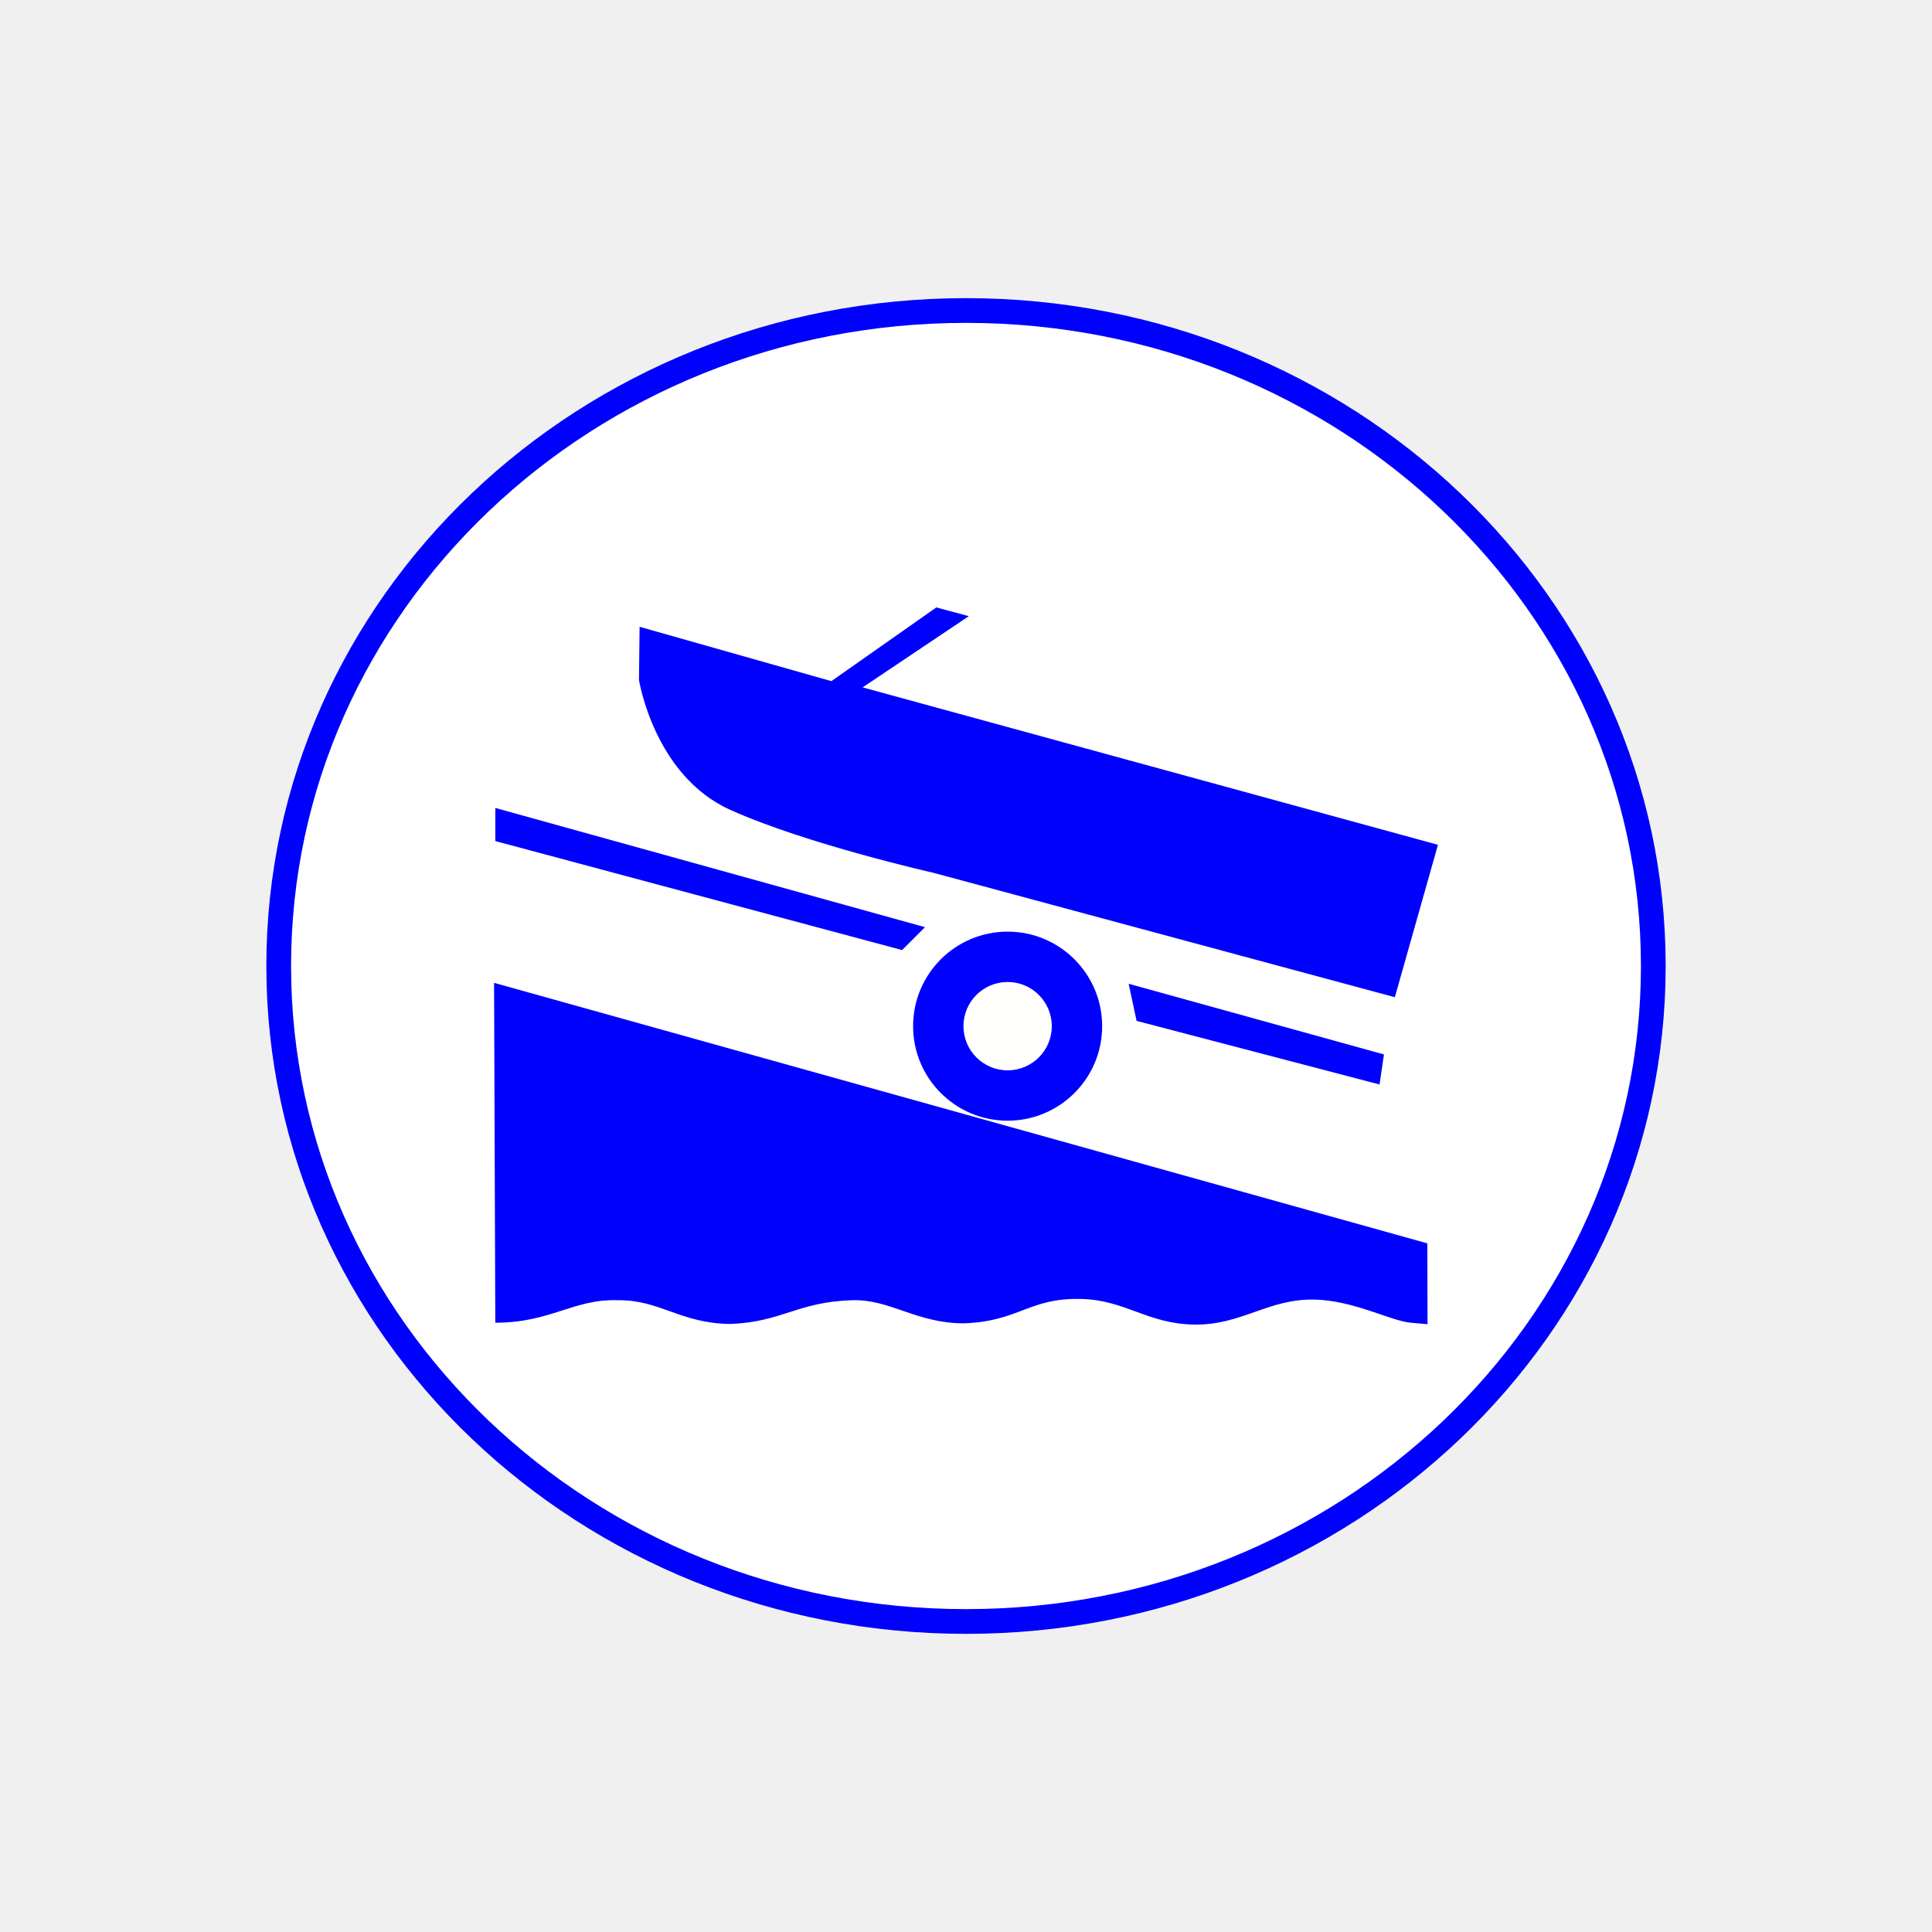
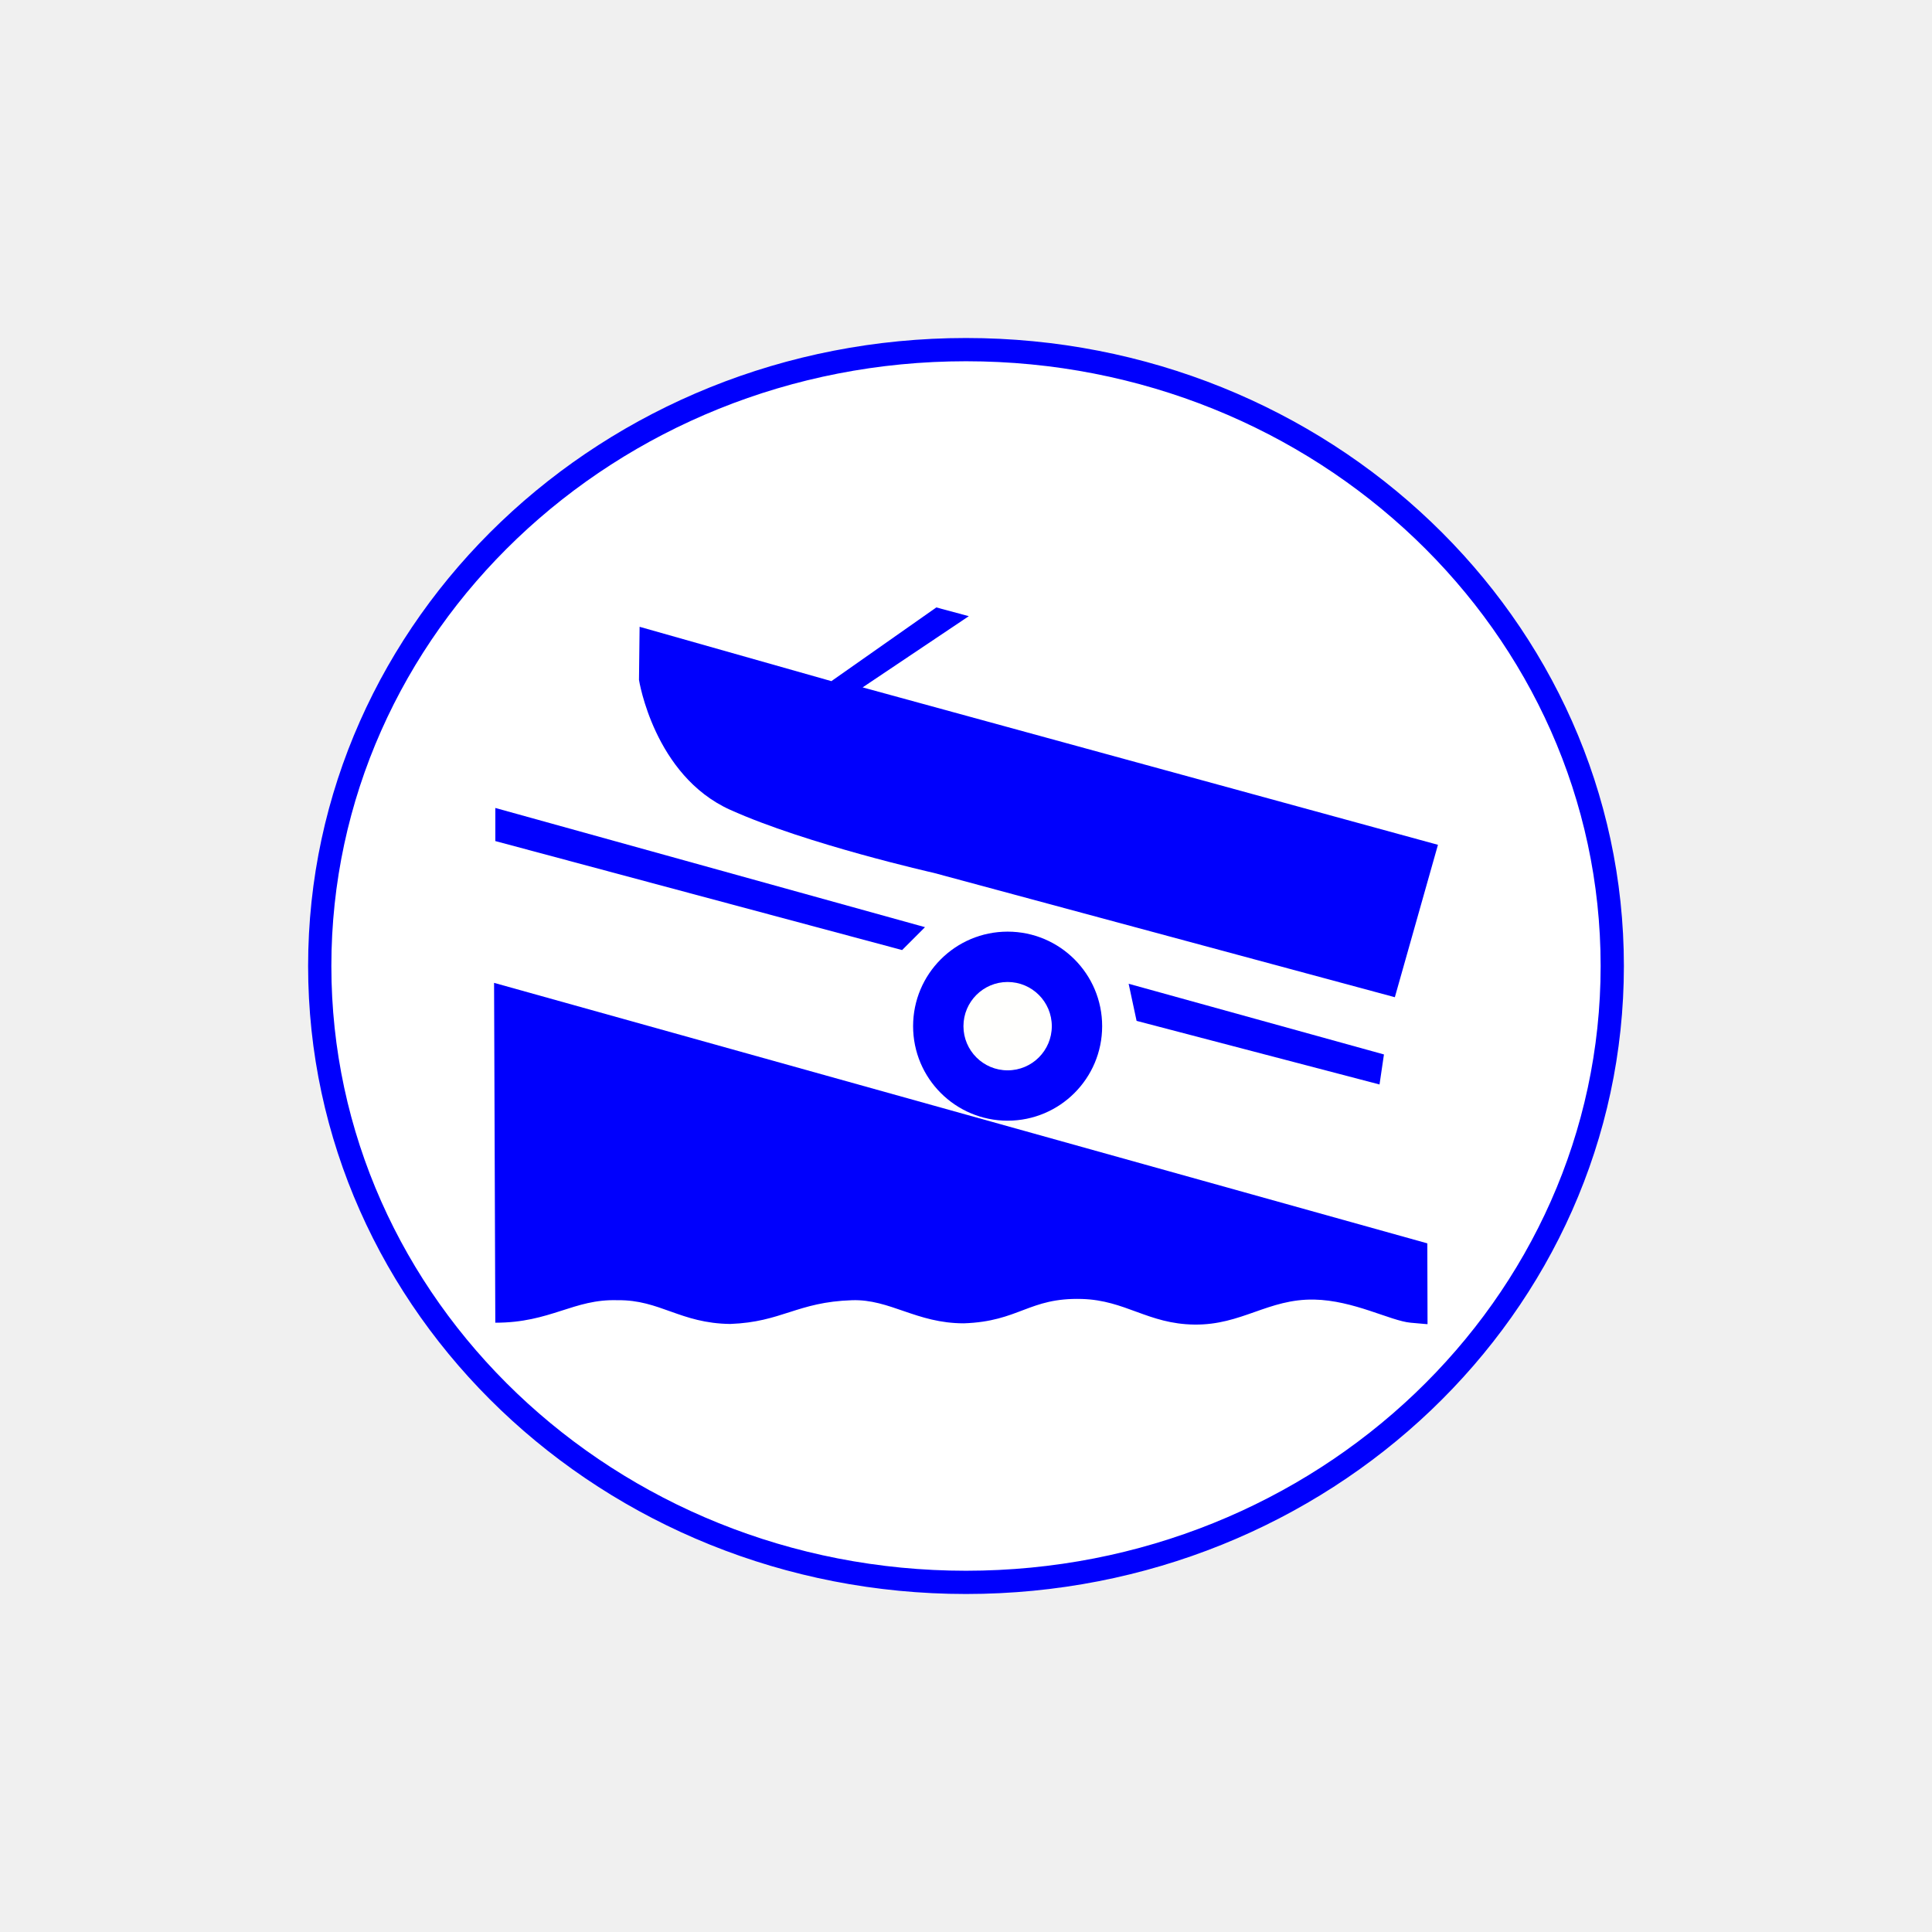
<svg xmlns="http://www.w3.org/2000/svg" height="125" width="125" xml:space="preserve" viewBox="0 0 125 125" y="0px" x="0px" id="svg8" version="1.1">
  <defs id="defs1414" />
  <style type="text/css" id="style1393">
	.st0{fill:#FFEB1D;}
</style>
-   <ellipse style="fill:#ffffff;fill-opacity:1;stroke:#0000fd;stroke-width:1.6;stroke-opacity:1" id="path985" cx="62.5" cy="62.5" rx="44.468" ry="42.41" />
+   <ellipse style="fill:#ffffff;fill-opacity:1;stroke:#0000fd;stroke-width:1.504;stroke-opacity:1" id="path985" cx="62.5" cy="62.5" rx="41.813" ry="39.879" />
  <g id="g993" transform="translate(23.75417,5.292692)">
    <path style="fill:#0000fd;fill-opacity:1;stroke:none;stroke-width:1px;stroke-linecap:butt;stroke-linejoin:miter;stroke-opacity:1" d="m 38.928,34.574 -2.102,-0.566 -6.79,4.769 -12.408,-3.516 -0.04,3.435 c 0,0 0.97,6.184 5.901,8.406 4.931,2.223 13.176,4.082 13.176,4.082 l 29.827,8.043 2.789,-9.861 -37.223,-10.185 z" id="path957" />
    <path style="fill:#0000fd;fill-opacity:1;stroke:none;stroke-width:1px;stroke-linecap:butt;stroke-linejoin:miter;stroke-opacity:1" d="M 8.293,46.982 V 49.124 l 26.319,7.052 1.481,-1.481 z" id="path959" />
    <path style="fill:#0000fd;fill-opacity:1;stroke:none;stroke-width:1px;stroke-linecap:butt;stroke-linejoin:miter;stroke-opacity:1" d="m 49.269,58.357 0.514,2.401 15.718,4.115 0.286,-1.943 z" id="path969" />
    <circle style="fill:#0000fd;fill-opacity:1;stroke:none;stroke-width:2.002;stroke-opacity:1" id="path971" cx="41.439" cy="61.1" r="6.116" />
    <circle style="fill:#fffffd;fill-opacity:1;stroke:none;stroke-width:1.538;stroke-opacity:1" id="path973" cx="41.439" cy="61.1" r="2.858" />
    <path style="fill:#0000fd;fill-opacity:1;stroke:none;stroke-width:1px;stroke-linecap:butt;stroke-linejoin:miter;stroke-opacity:1" d="m 68.593,75.152 0.014,5.228 c 0,0 -0.096,-8.6e-5 -1.106,-0.095 -1.293,-0.121 -3.677,-1.446 -6.224,-1.495 -2.988,-0.058 -4.688,1.657 -7.76,1.617 -3.004,-0.04 -4.446,-1.576 -7.275,-1.657 -3.434,-0.098 -4.042,1.455 -7.639,1.576 -3.072,0 -4.769,-1.576 -7.234,-1.495 -3.564,0.117 -4.527,1.415 -7.881,1.536 -3.233,-0.04 -4.541,-1.569 -7.275,-1.536 -2.856,-0.097 -4.335,1.461 -7.921,1.455 L 8.212,58.298 Z" id="path983" />
  </g>
</svg>
